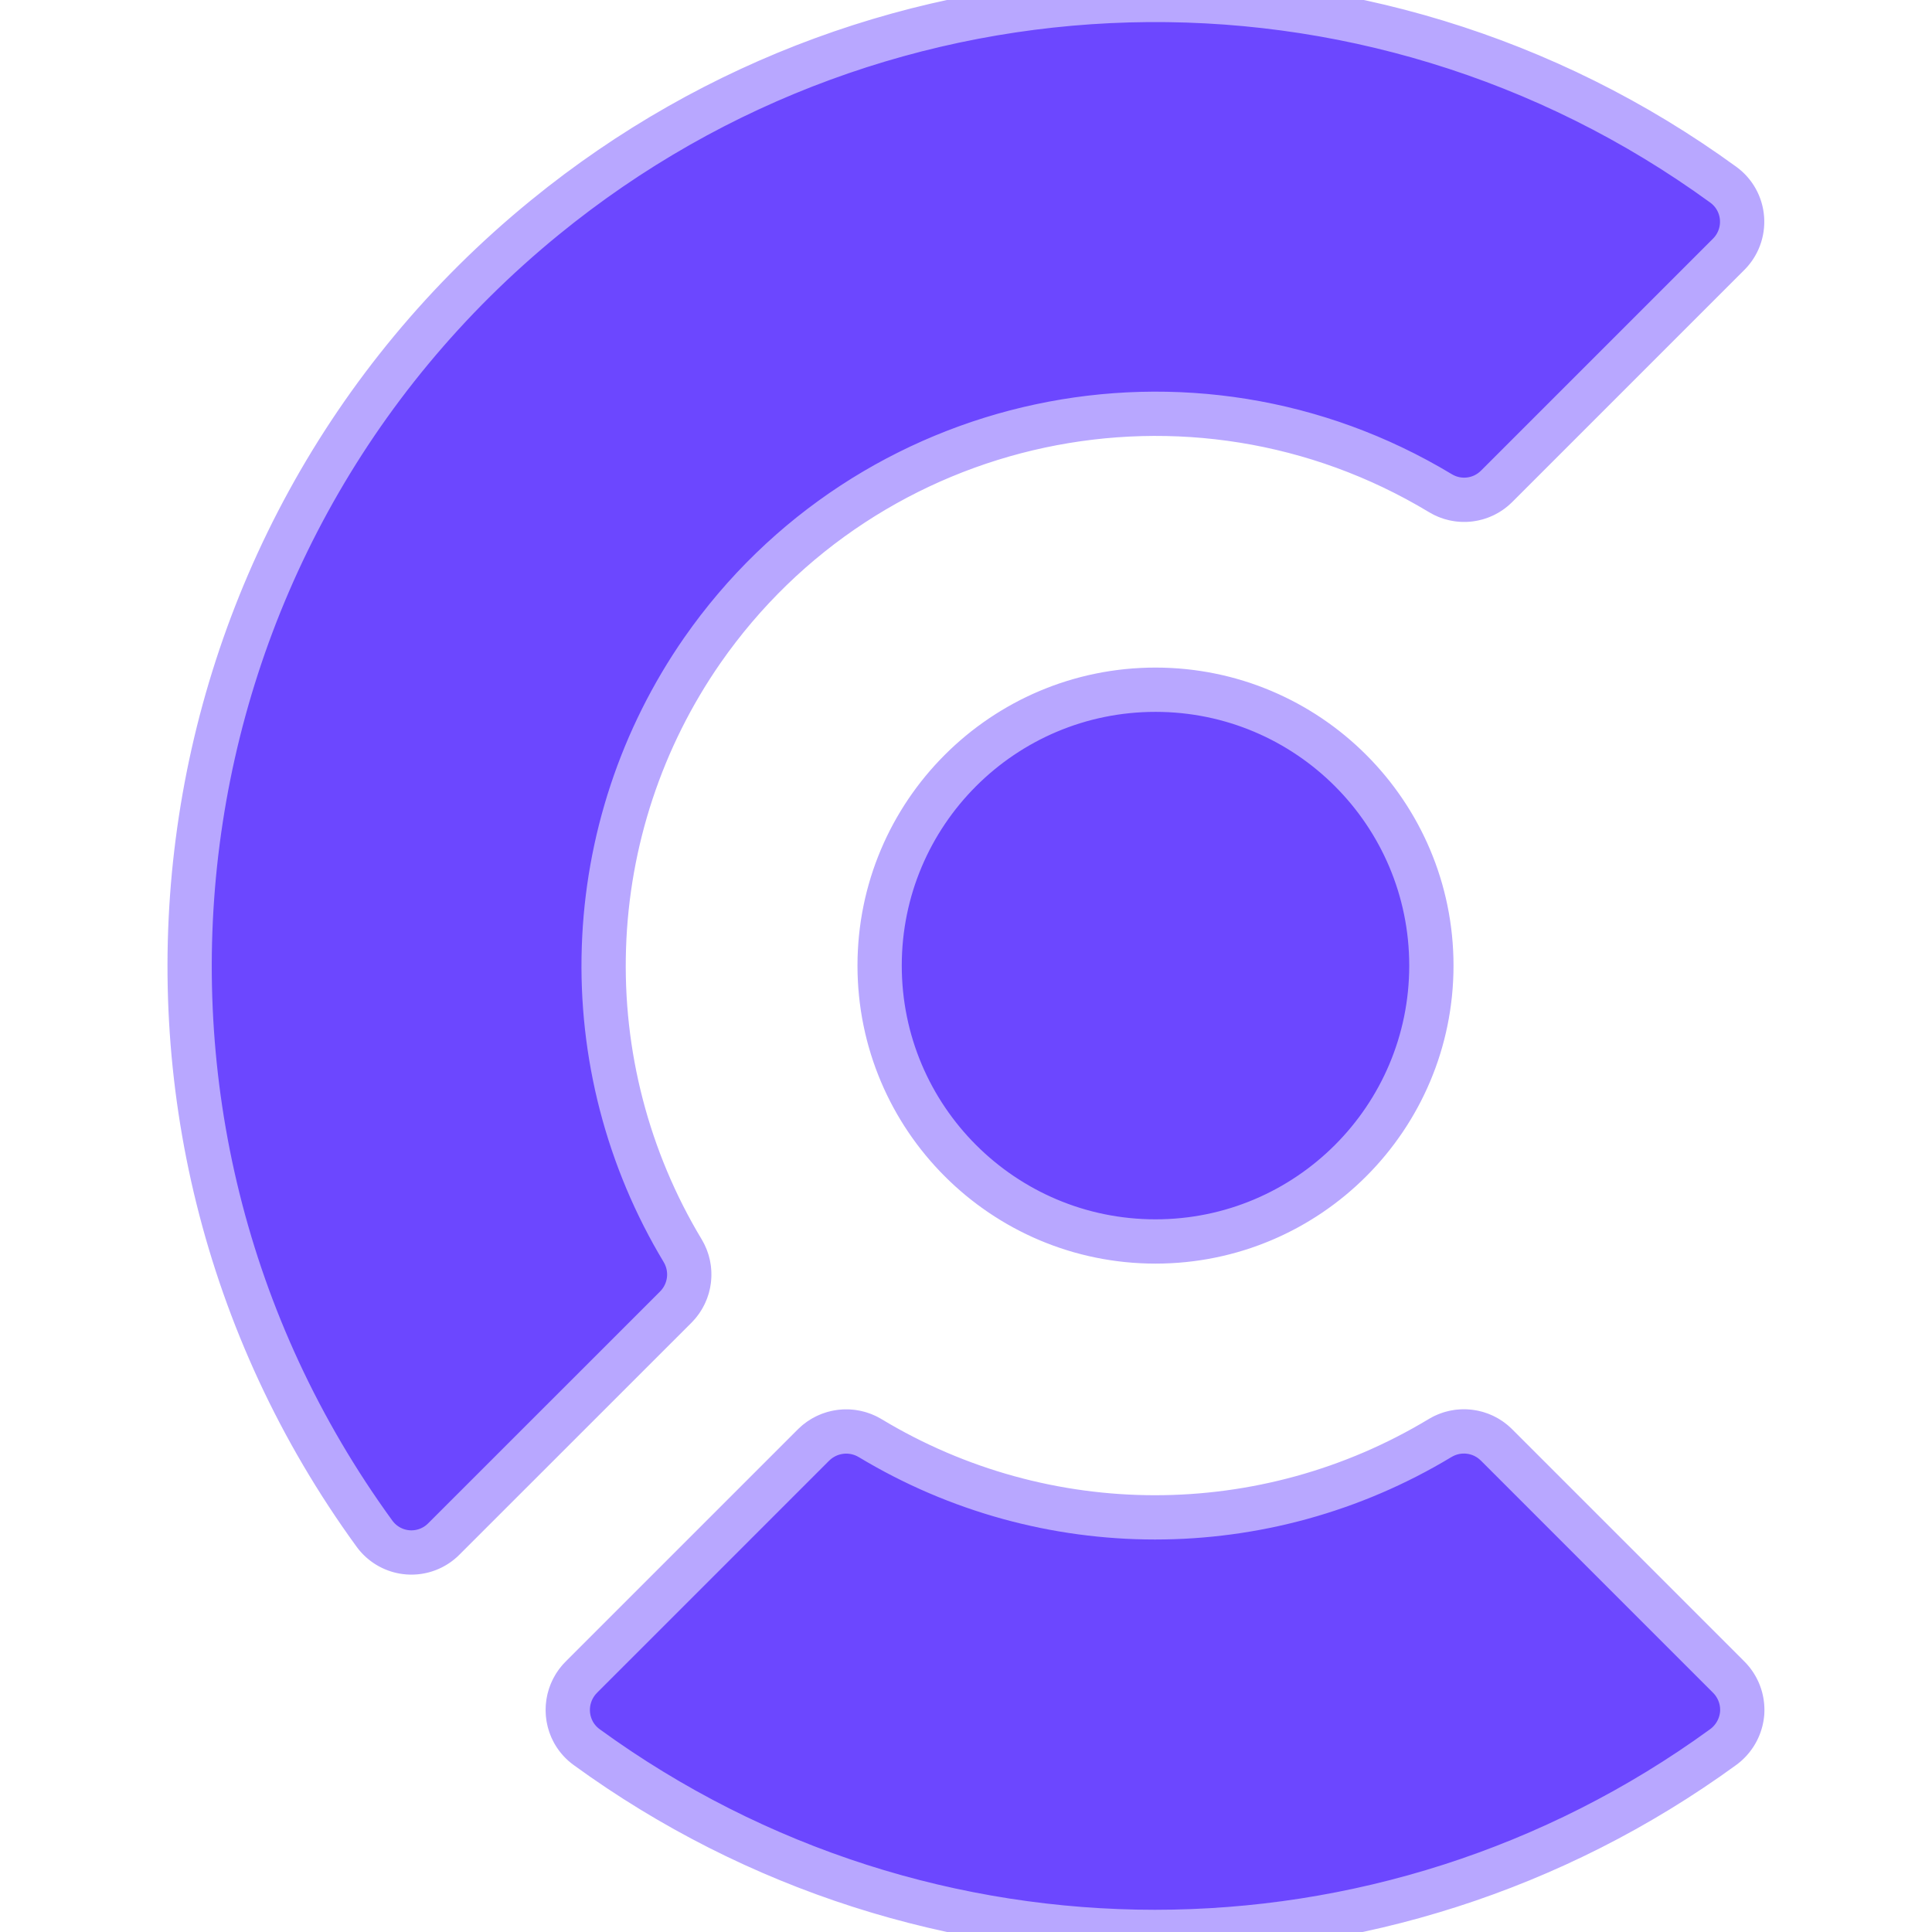
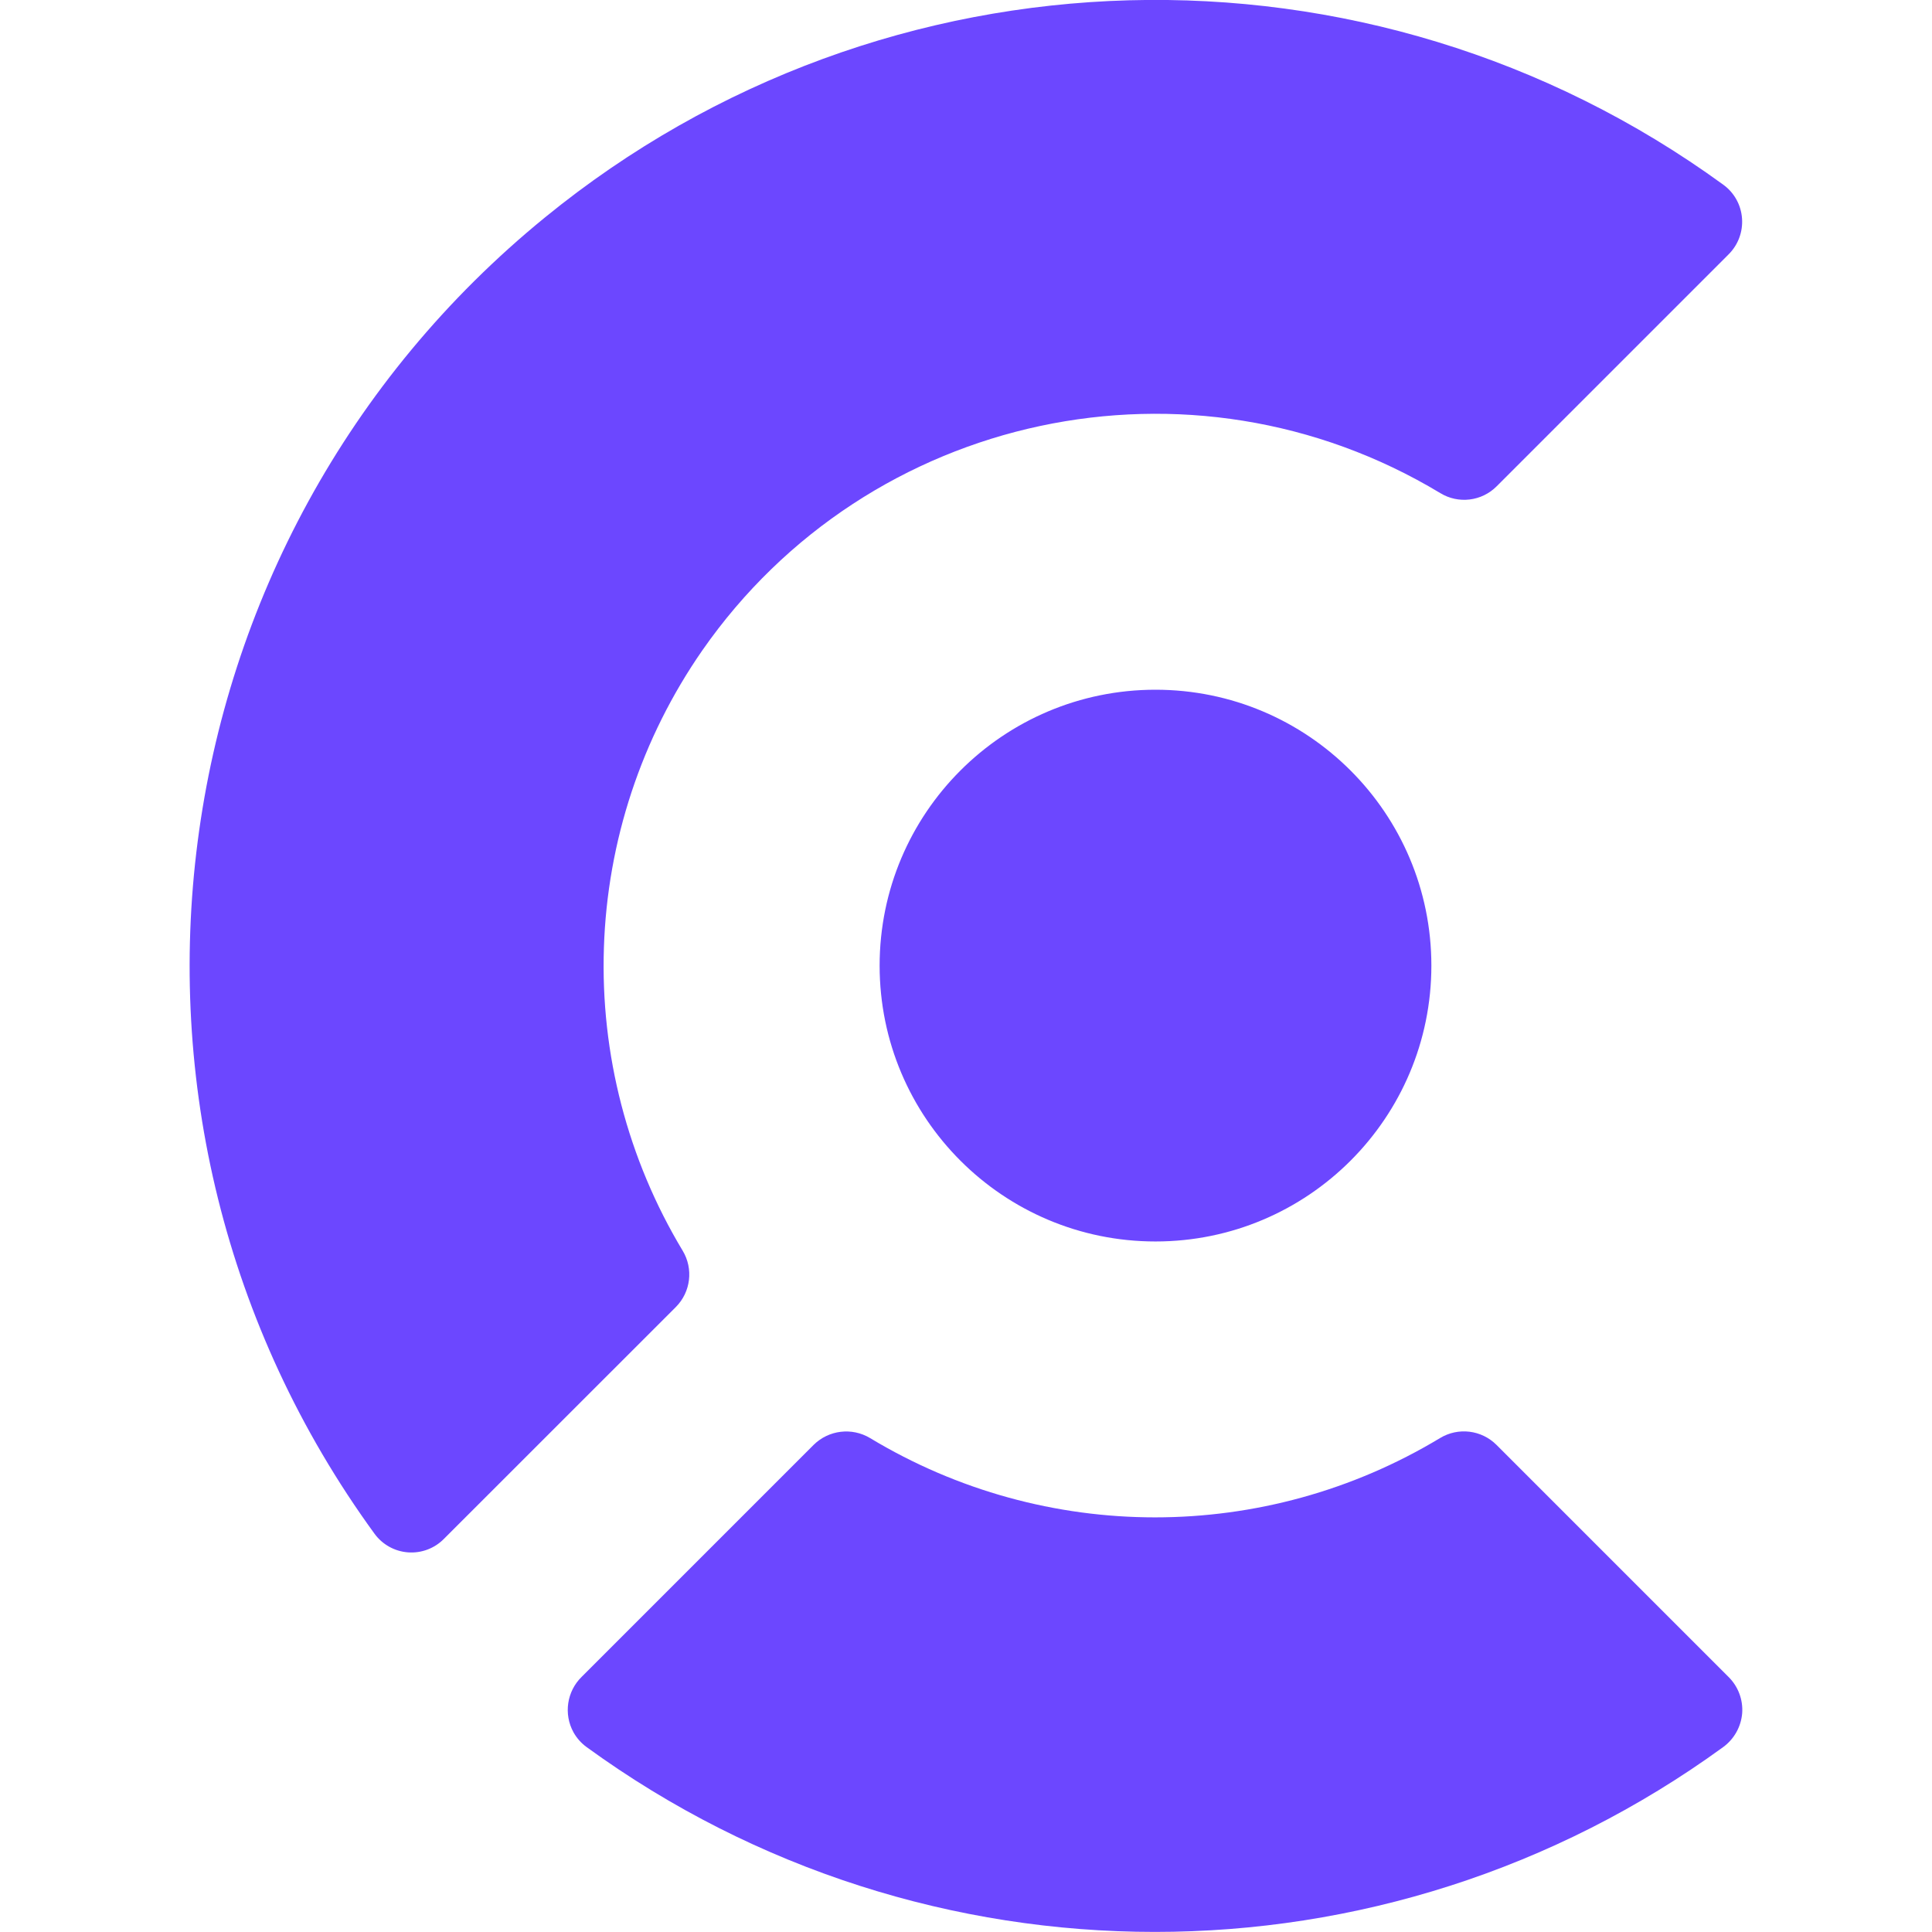
<svg xmlns="http://www.w3.org/2000/svg" viewBox="0 0 24 24" role="img" aria-label="Clerk">
  <defs>
-     <filter id="tss_clerk_flt" x="-45%" y="-45%" width="190%" height="190%">
-       <feGaussianBlur stdDeviation="1.15" />
-     </filter>
+     <clipPath id="tss_clerk_cm">
+       <path d="m21.47 20.829-2.881-2.881a.572.572 0 0 0-.7-.084 6.854 6.854 0 0 1-7.081 0 .576.576 0 0 0-.7.084l-2.881 2.881a.576.576 0 0 0-.103.69.57.57 0 0 0 .166.186 12 12 0 0 0 14.113 0 .58.58 0 0 0 .239-.423.576.576 0 0 0-.172-.453Zm.002-17.668-2.88 2.88a.569.569 0 0 1-.701.084A6.857 6.857 0 0 0 8.724 8.08a6.862 6.862 0 0 0-1.222 3.692 6.86 6.86 0 0 0 .978 3.764.573.573 0 0 1-.083.699l-2.881 2.88a.567.567 0 0 1-.864-.063A11.993 11.993 0 0 1 6.771 2.7a11.99 11.99 0 0 1 14.637-.405.566.566 0 0 1 .232.418.57.57 0 0 1-.168.448Zm-7.118 12.261a3.427 3.427 0 1 0 0-6.854 3.427 3.427 0 0 0 0 6.854Z" clip-rule="evenodd" />
+     </clipPath>
+     <linearGradient id="tss_clerk_gs" x1="0" y1="0" x2="1" y2="0">
+       <stop offset="0" stop-color="#FFFFFF" stop-opacity="0" />
+       <stop offset=".5" stop-color="#FFFFFF" stop-opacity=".6" />
+       <stop offset="1" stop-color="#FFFFFF" stop-opacity="0" />
+     </linearGradient>
  </defs>
-   <style>@keyframes tss_clerk_ign{0%,10%{fill-opacity:0.28;transform:scale(0.96)}15%{fill-opacity:0.85;transform:scale(1)}20%{fill-opacity:0.38;transform:scale(0.98)}28%,86%{fill-opacity:1;transform:scale(1)}100%{fill-opacity:0.28;transform:scale(0.96)}}@keyframes tss_clerk_glw{0%,12%{opacity:0}16%{opacity:0.4}20%{opacity:0.08}28%,78%{opacity:0.55}92%,100%{opacity:0}}.tss_clerk_ign{transform-origin:13.14px 12px;animation:tss_clerk_ign 3.6s ease-in-out infinite}.tss_clerk_glw{animation:tss_clerk_glw 3.6s ease-in-out infinite;opacity:0}@keyframes tss_clerk_sp0{0%,0%{stroke-dashoffset:100;stroke-opacity:1}30%,78%{stroke-dashoffset:0;stroke-opacity:0.25}100%{stroke-dashoffset:-100;stroke-opacity:1}}.tss_clerk_sp0{stroke-dasharray:100;animation:tss_clerk_sp0 3.6s cubic-bezier(0.22,1,0.36,1) infinite}@keyframes tss_clerk_sp1{0%,6%{stroke-dashoffset:100;stroke-opacity:1}35%,78%{stroke-dashoffset:0;stroke-opacity:0.25}100%{stroke-dashoffset:-100;stroke-opacity:1}}.tss_clerk_sp1{stroke-dasharray:100;animation:tss_clerk_sp1 3.6s cubic-bezier(0.22,1,0.36,1) infinite}@keyframes tss_clerk_sp2{0%,12%{stroke-dashoffset:100;stroke-opacity:1}40%,78%{stroke-dashoffset:0;stroke-opacity:0.25}100%{stroke-dashoffset:-100;stroke-opacity:1}}.tss_clerk_sp2{stroke-dasharray:100;animation:tss_clerk_sp2 3.6s cubic-bezier(0.22,1,0.36,1) infinite}@media (prefers-reduced-motion: reduce){.tss_clerk_ign{animation:none!important;transform:none!important;fill-opacity:1!important}.tss_clerk_glw{animation:none!important;opacity:0.25!important}.tss_clerk_sp0{animation:none!important;stroke-dashoffset:0!important;stroke-opacity:0!important}.tss_clerk_sp1{animation:none!important;stroke-dashoffset:0!important;stroke-opacity:0!important}.tss_clerk_sp2{animation:none!important;stroke-dashoffset:0!important;stroke-opacity:0!important}}</style>
-   <path class="tss_clerk_glw" filter="url(#tss_clerk_flt)" fill="#B8A7FF" fill-rule="evenodd" d="m21.47 20.829-2.881-2.881a.572.572 0 0 0-.7-.084 6.854 6.854 0 0 1-7.081 0 .576.576 0 0 0-.7.084l-2.881 2.881a.576.576 0 0 0-.103.69.57.57 0 0 0 .166.186 12 12 0 0 0 14.113 0 .58.58 0 0 0 .239-.423.576.576 0 0 0-.172-.453Zm.002-17.668-2.88 2.88a.569.569 0 0 1-.701.084A6.857 6.857 0 0 0 8.724 8.08a6.862 6.862 0 0 0-1.222 3.692 6.86 6.86 0 0 0 .978 3.764.573.573 0 0 1-.083.699l-2.881 2.88a.567.567 0 0 1-.864-.063A11.993 11.993 0 0 1 6.771 2.7a11.99 11.99 0 0 1 14.637-.405.566.566 0 0 1 .232.418.57.57 0 0 1-.168.448Zm-7.118 12.261a3.427 3.427 0 1 0 0-6.854 3.427 3.427 0 0 0 0 6.854Z" />
-   <path class="tss_clerk_ign" fill="#6C47FF" fill-rule="evenodd" d="m21.47 20.829-2.881-2.881a.572.572 0 0 0-.7-.084 6.854 6.854 0 0 1-7.081 0 .576.576 0 0 0-.7.084l-2.881 2.881a.576.576 0 0 0-.103.69.57.57 0 0 0 .166.186 12 12 0 0 0 14.113 0 .58.58 0 0 0 .239-.423.576.576 0 0 0-.172-.453Zm.002-17.668-2.88 2.88a.569.569 0 0 1-.701.084A6.857 6.857 0 0 0 8.724 8.08a6.862 6.862 0 0 0-1.222 3.692 6.86 6.86 0 0 0 .978 3.764.573.573 0 0 1-.083.699l-2.881 2.88a.567.567 0 0 1-.864-.063A11.993 11.993 0 0 1 6.771 2.7a11.99 11.99 0 0 1 14.637-.405.566.566 0 0 1 .232.418.57.57 0 0 1-.168.448Zm-7.118 12.261a3.427 3.427 0 1 0 0-6.854 3.427 3.427 0 0 0 0 6.854Z" />
-   <path class="tss_clerk_sp0" pathLength="100" fill="none" stroke="#B8A7FF" stroke-width="0.55" stroke-linecap="round" stroke-linejoin="round" d="M21.47 20.829 l-2.881 -2.881 a0.572 0.572 0 0 0 -0.7 -0.084 a6.854 6.854 0 0 1 -7.081 0 a0.576 0.576 0 0 0 -0.7 0.084 l-2.881 2.881 a0.576 0.576 0 0 0 -0.103 0.69 a0.57 0.57 0 0 0 0.166 0.186 a12 12 0 0 0 14.113 0 a0.58 0.58 0 0 0 0.239 -0.423 a0.576 0.576 0 0 0 -0.172 -0.453 Z" />
-   <path class="tss_clerk_sp1" pathLength="100" fill="none" stroke="#B8A7FF" stroke-width="0.55" stroke-linecap="round" stroke-linejoin="round" d="M21.472 3.161 l-2.88 2.88 a0.569 0.569 0 0 1 -0.701 0.084 A6.857 6.857 0 0 0 8.724 8.08 a6.862 6.862 0 0 0 -1.222 3.692 a6.86 6.86 0 0 0 0.978 3.764 a0.573 0.573 0 0 1 -0.083 0.699 l-2.881 2.88 a0.567 0.567 0 0 1 -0.864 -0.063 A11.993 11.993 0 0 1 6.771 2.7 a11.99 11.99 0 0 1 14.637 -0.405 a0.566 0.566 0 0 1 0.232 0.418 a0.57 0.57 0 0 1 -0.168 0.448 Z" />
-   <path class="tss_clerk_sp2" pathLength="100" fill="none" stroke="#B8A7FF" stroke-width="0.55" stroke-linecap="round" stroke-linejoin="round" d="M14.354 15.422 a3.427 3.427 0 1 0 0 -6.854 a3.427 3.427 0 0 0 0 6.854 Z" />
+   <style>@keyframes tss_clerk_al{0%{opacity:0}4%,92%{opacity:1}98%,100%{opacity:0}}@keyframes tss_clerk_mv{0%{opacity:0;transform:scale(.94)}38%{opacity:1;transform:scale(1.04)}48%,100%{opacity:1;transform:scale(1)}}@keyframes tss_clerk_pl{0%,58%{transform:scale(1)}79%{transform:scale(1.02)}100%{transform:scale(1)}}@keyframes tss_clerk_sh{0%,56%{transform:translateX(-12px);opacity:0}62%{opacity:.7}74%,100%{transform:translateX(28px);opacity:0}}.tss_clerk_al{animation:tss_clerk_al 3.6s linear infinite}.tss_clerk_mv{transform-box:fill-box;transform-origin:50% 50%;animation:tss_clerk_mv 3.6s cubic-bezier(.22,1,.36,1) infinite}.tss_clerk_pl{transform-box:fill-box;transform-origin:50% 50%;animation:tss_clerk_pl 3.6s ease-in-out infinite}.tss_clerk_sh{opacity:0;animation:tss_clerk_sh 3.6s ease-in-out infinite}@media (prefers-reduced-motion: reduce){.tss_clerk_al,.tss_clerk_mv,.tss_clerk_pl,.tss_clerk_sh{animation:none!important}.tss_clerk_al{opacity:1!important}.tss_clerk_mv{transform:none!important;opacity:1!important}.tss_clerk_pl{transform:none!important}.tss_clerk_sh{opacity:0!important;transform:none!important}}</style>
+   <g class="tss_clerk_al">
+     <g class="tss_clerk_mv">
+       <g class="tss_clerk_pl">
+         <path fill="#6C47FF" fill-rule="evenodd" d="m21.47 20.829-2.881-2.881a.572.572 0 0 0-.7-.084 6.854 6.854 0 0 1-7.081 0 .576.576 0 0 0-.7.084l-2.881 2.881a.576.576 0 0 0-.103.69.57.57 0 0 0 .166.186 12 12 0 0 0 14.113 0 .58.58 0 0 0 .239-.423.576.576 0 0 0-.172-.453Zm.002-17.668-2.88 2.88a.569.569 0 0 1-.701.084A6.857 6.857 0 0 0 8.724 8.08a6.862 6.862 0 0 0-1.222 3.692 6.86 6.86 0 0 0 .978 3.764.573.573 0 0 1-.083.699l-2.881 2.88a.567.567 0 0 1-.864-.063A11.993 11.993 0 0 1 6.771 2.7a11.99 11.99 0 0 1 14.637-.405.566.566 0 0 1 .232.418.57.57 0 0 1-.168.448Zm-7.118 12.261a3.427 3.427 0 1 0 0-6.854 3.427 3.427 0 0 0 0 6.854Z" />
+       </g>
+       <g clip-path="url(#tss_clerk_cm)">
+         <rect class="tss_clerk_sh" x="-10" y="-2" width="10" height="28" fill="url(#tss_clerk_gs)" />
+       </g>
+     </g>
+   </g>
</svg>
